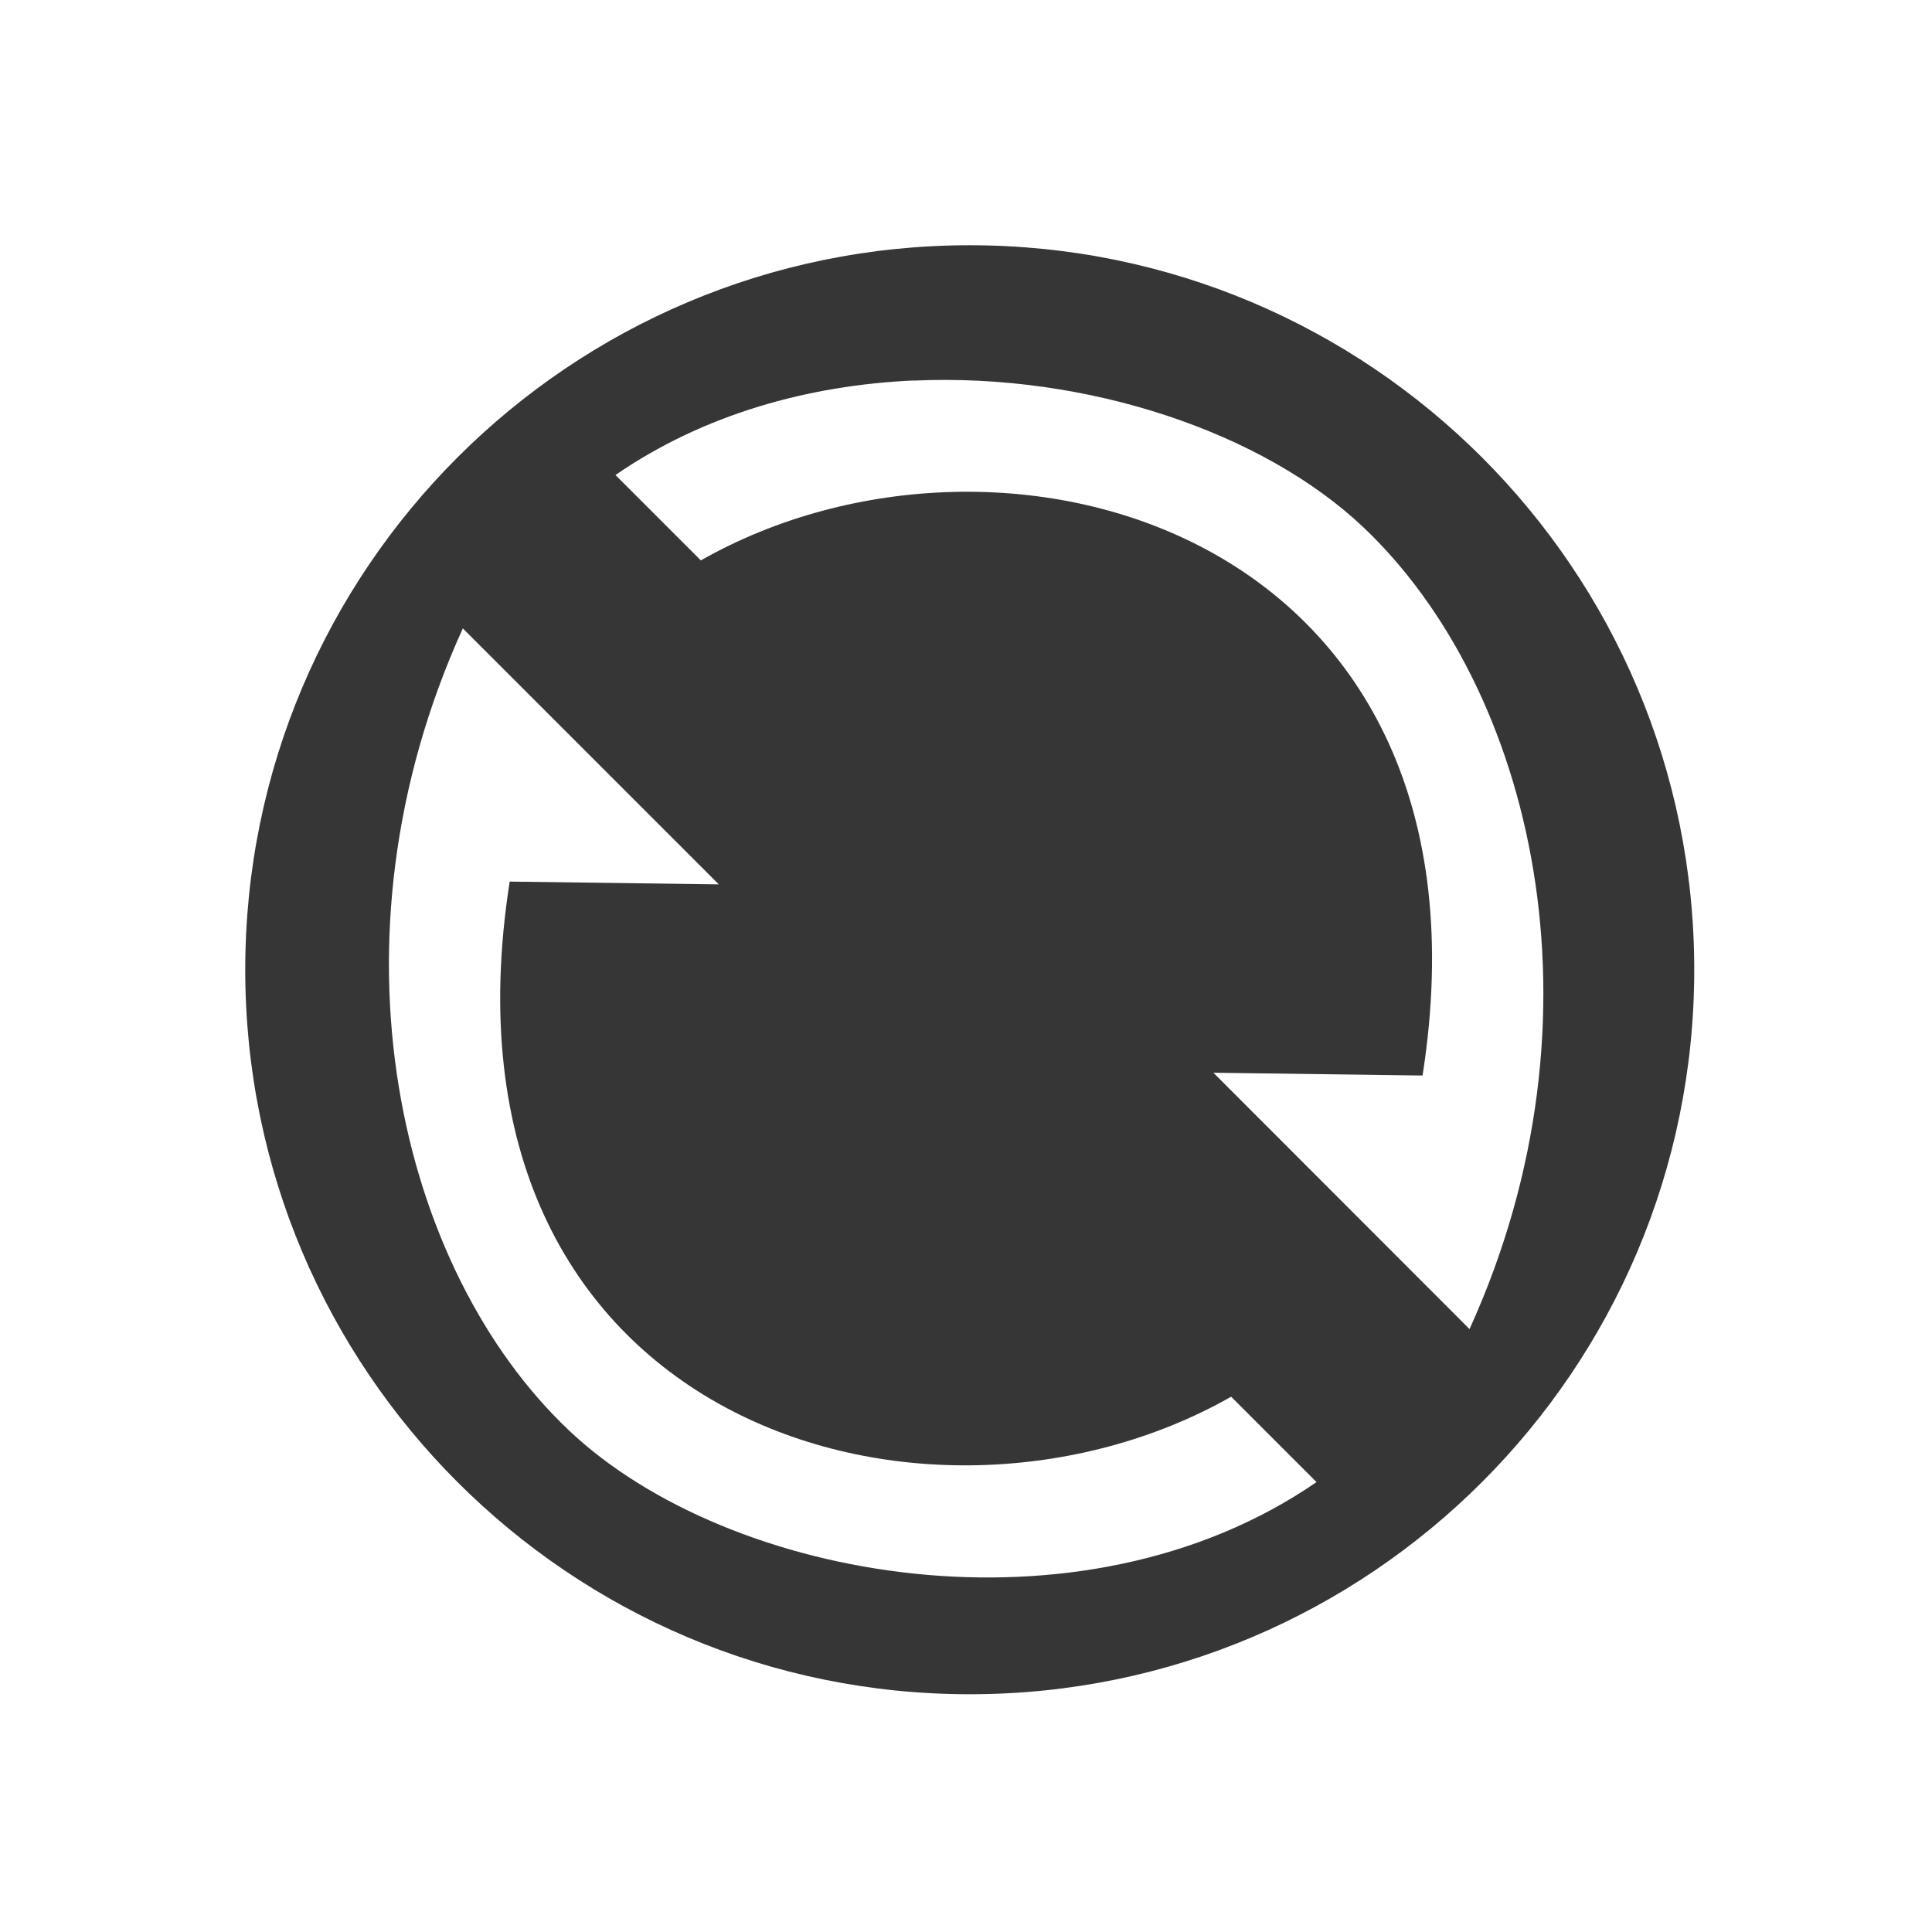
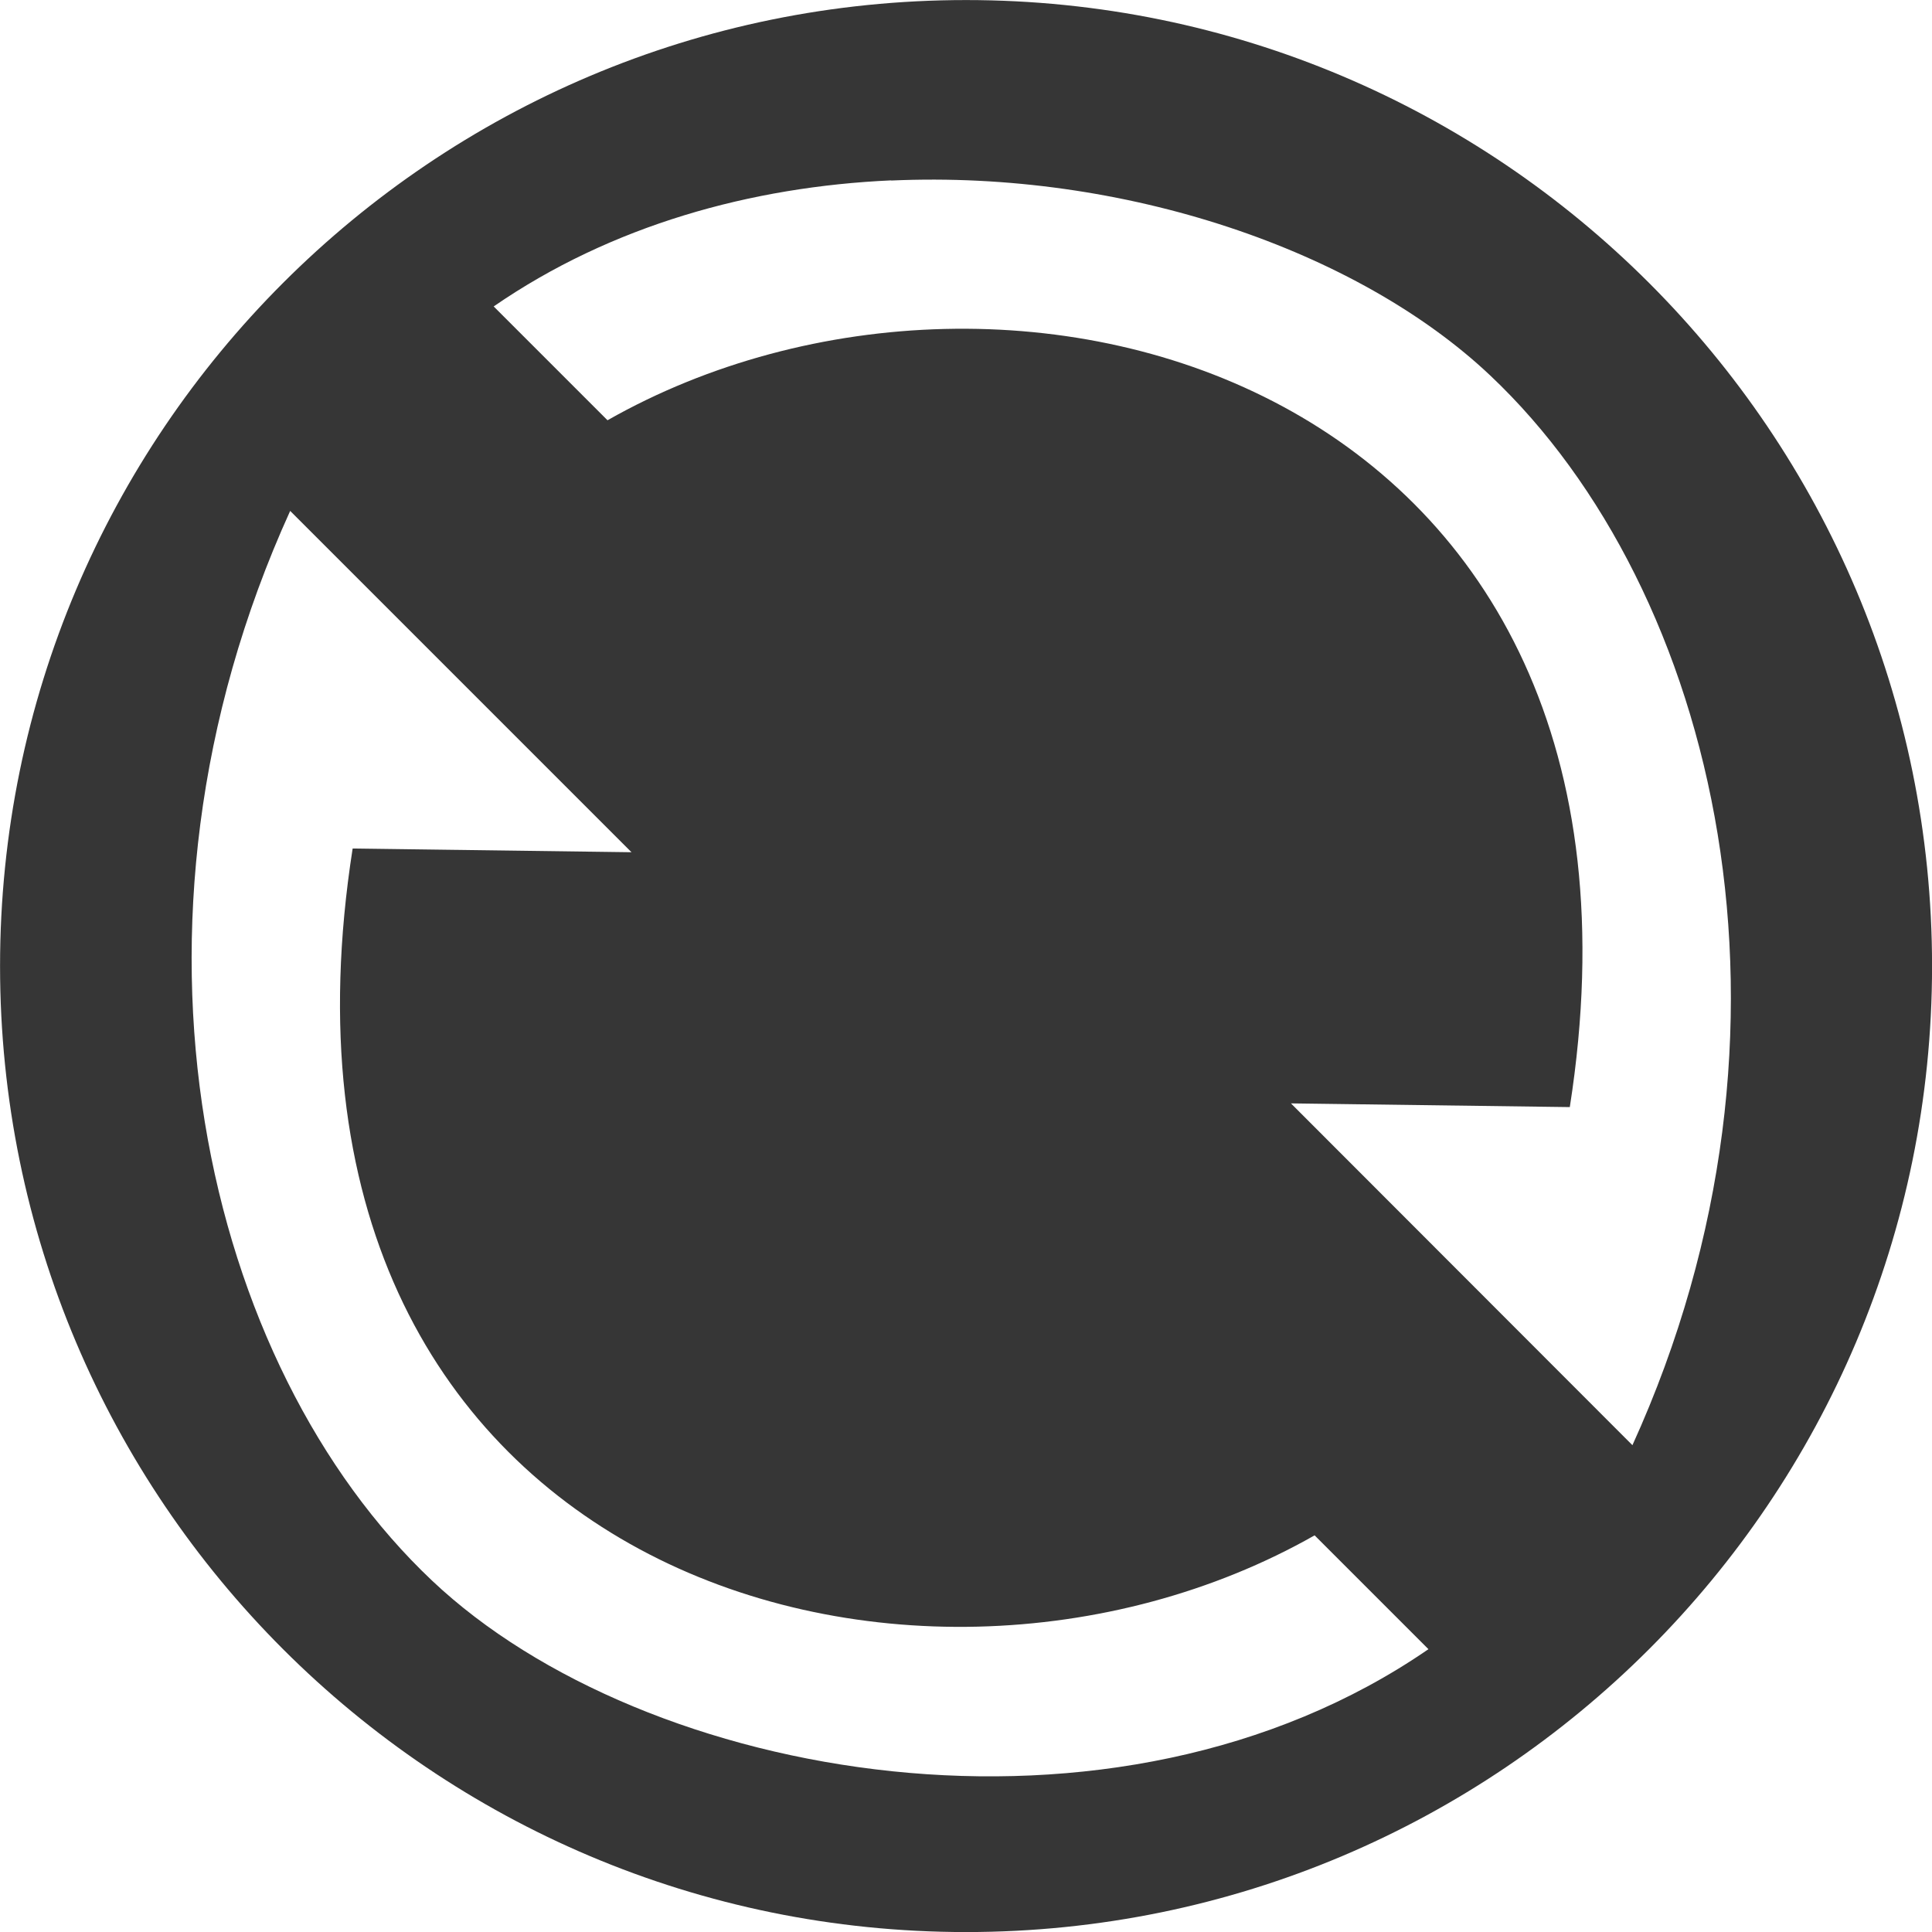
- <svg xmlns="http://www.w3.org/2000/svg" width="16" height="16" version="1.1" viewBox="0 0 12 12">
+ <svg xmlns="http://www.w3.org/2000/svg" width="16" height="16" version="1.1" viewBox="1.523 1.523 9 9">
  <path transform="scale(.75)" d="m8.031 2.031a6 6 0 0 0-6 6 6 6 0 0 0 6 6 6 6 0 0 0 6-6 6 6 0 0 0-6-6zm-0.465 1.121c1.447-0.065 2.896 0.432 3.721 1.211 1.41 1.332 2.062 4.051 0.883 6.644l-2.121-2.123 1.732 0.023c0.702-4.486-3.461-5.695-5.977-4.266l-0.707-0.707c0.731-0.504 1.6-0.744 2.469-0.783zm-3.734 2.051 2.121 2.121-1.732-0.023c-0.702 4.486 3.459 5.695 5.975 4.266l0.707 0.707c-1.95 1.343-4.87 0.821-6.189-0.426-1.41-1.332-2.06-4.051-0.881-6.644z" fill="#363636" />
</svg>
